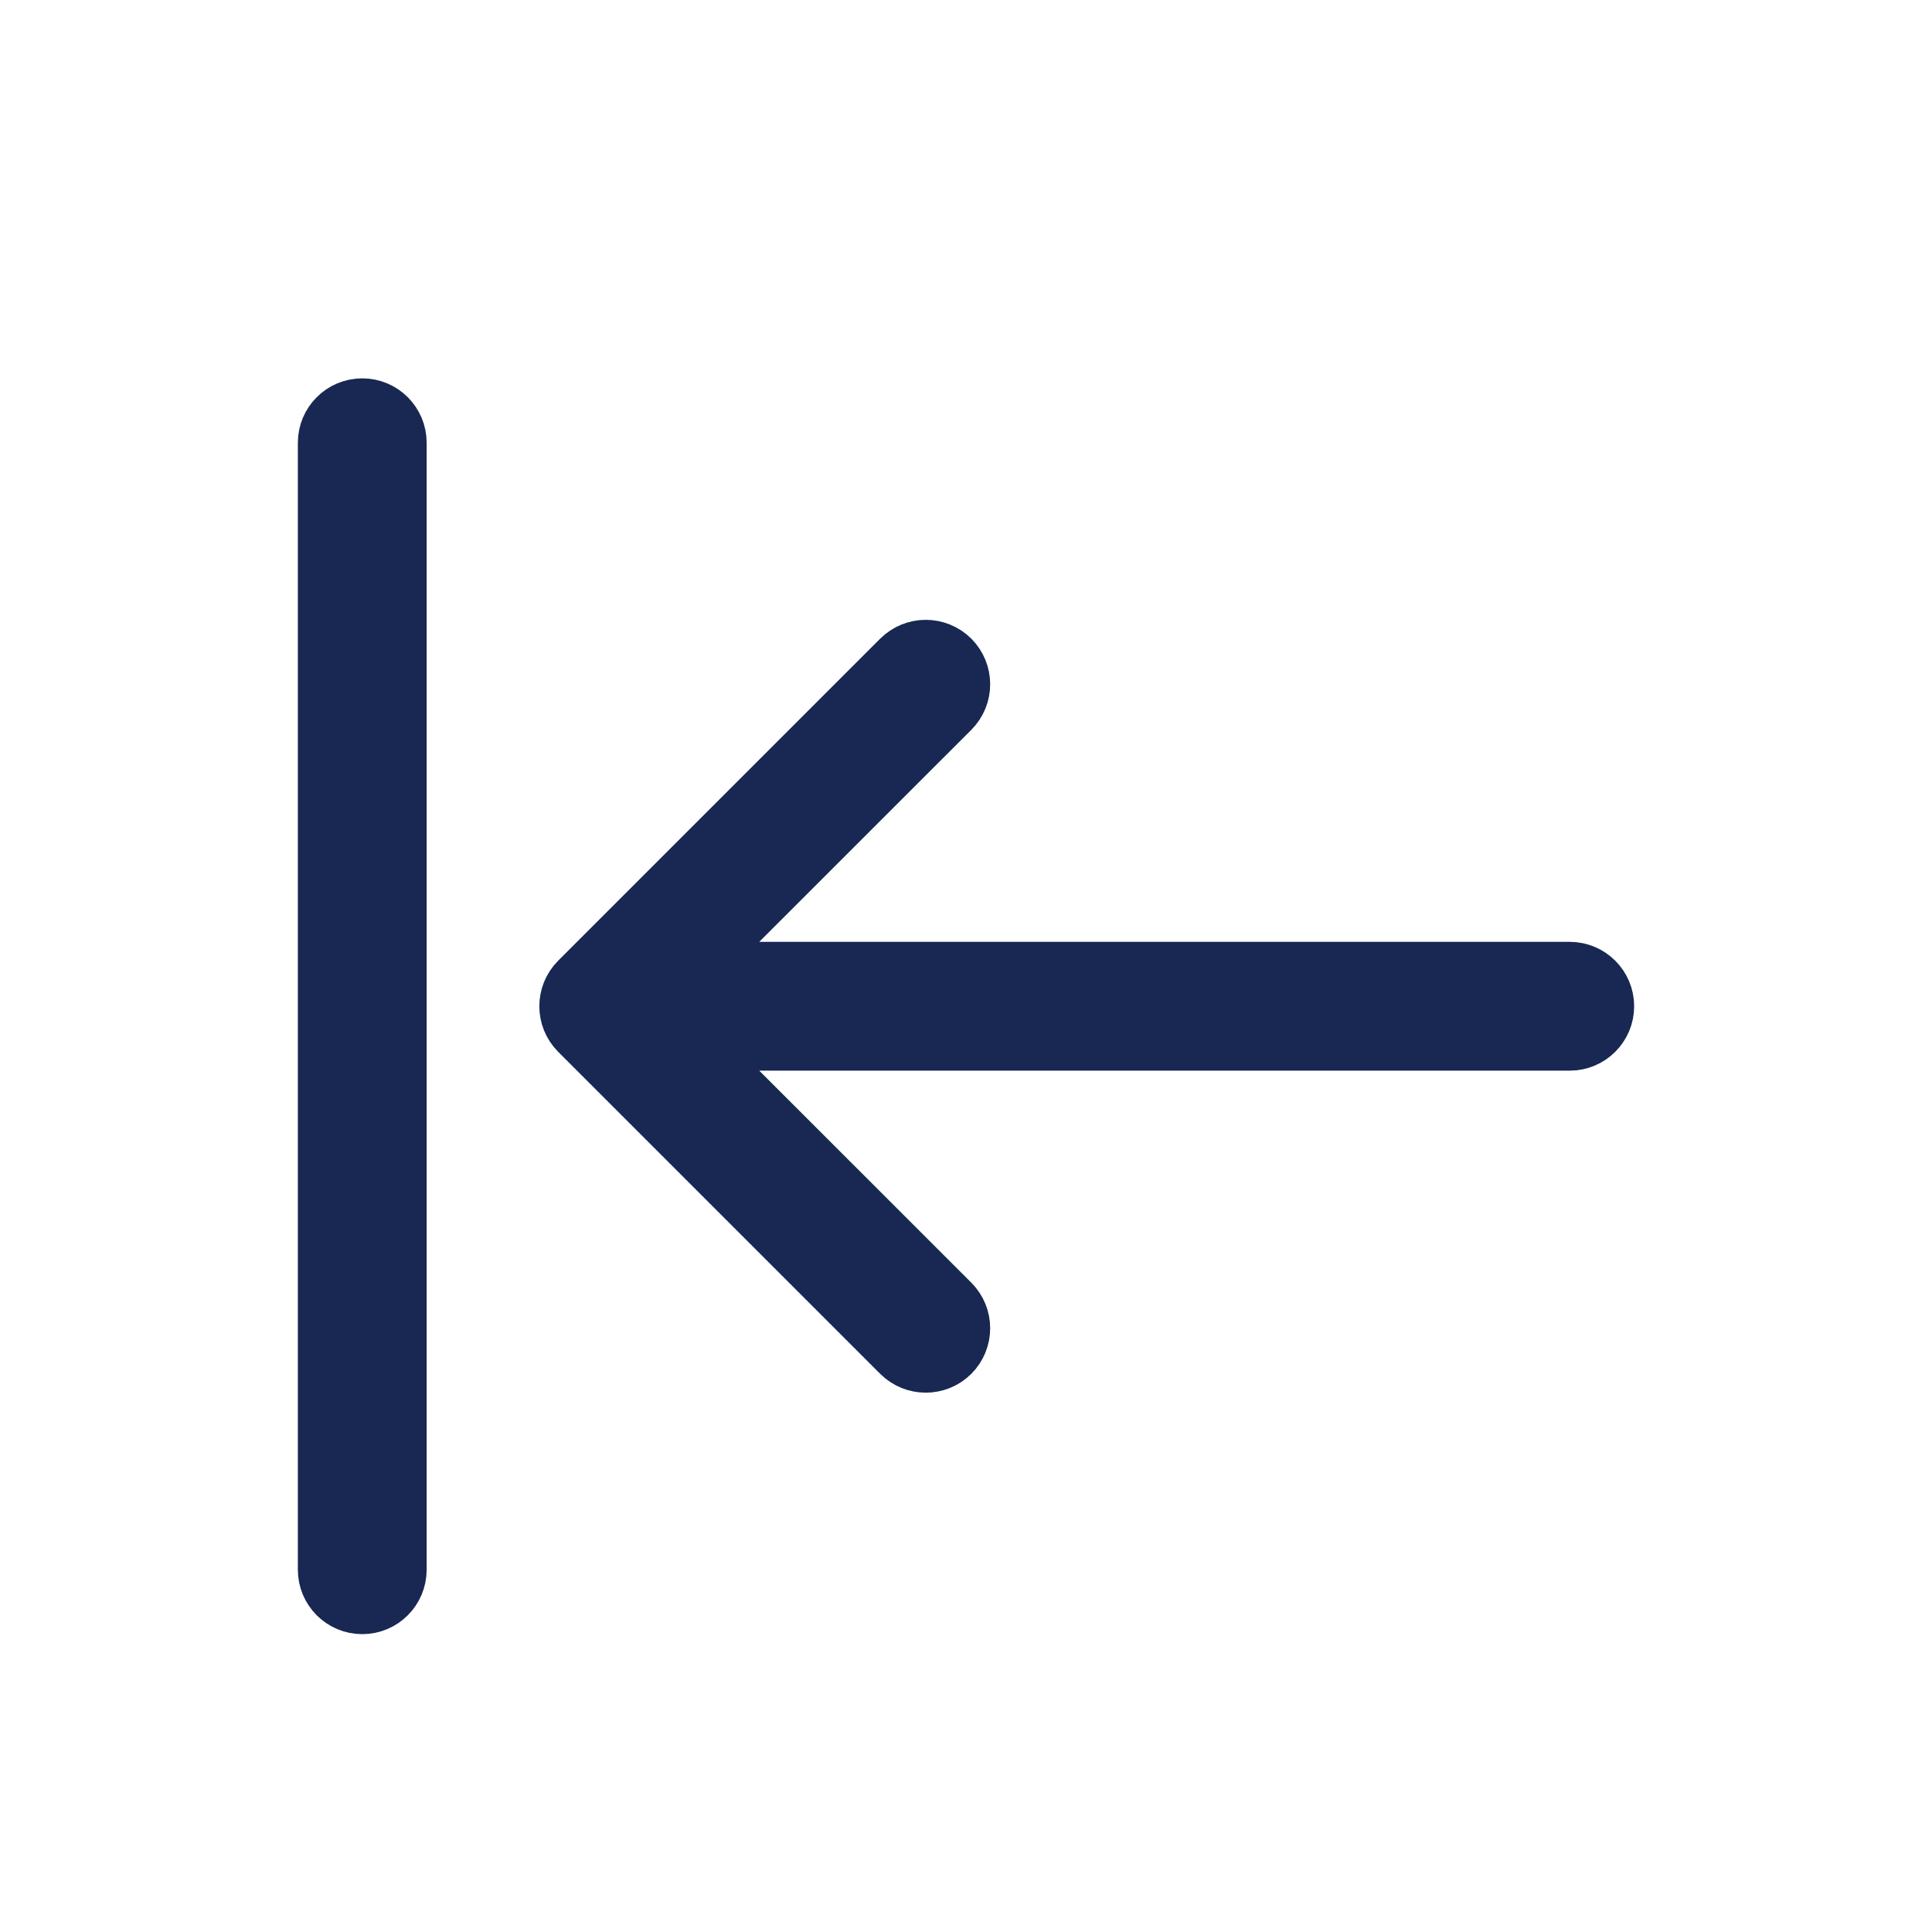
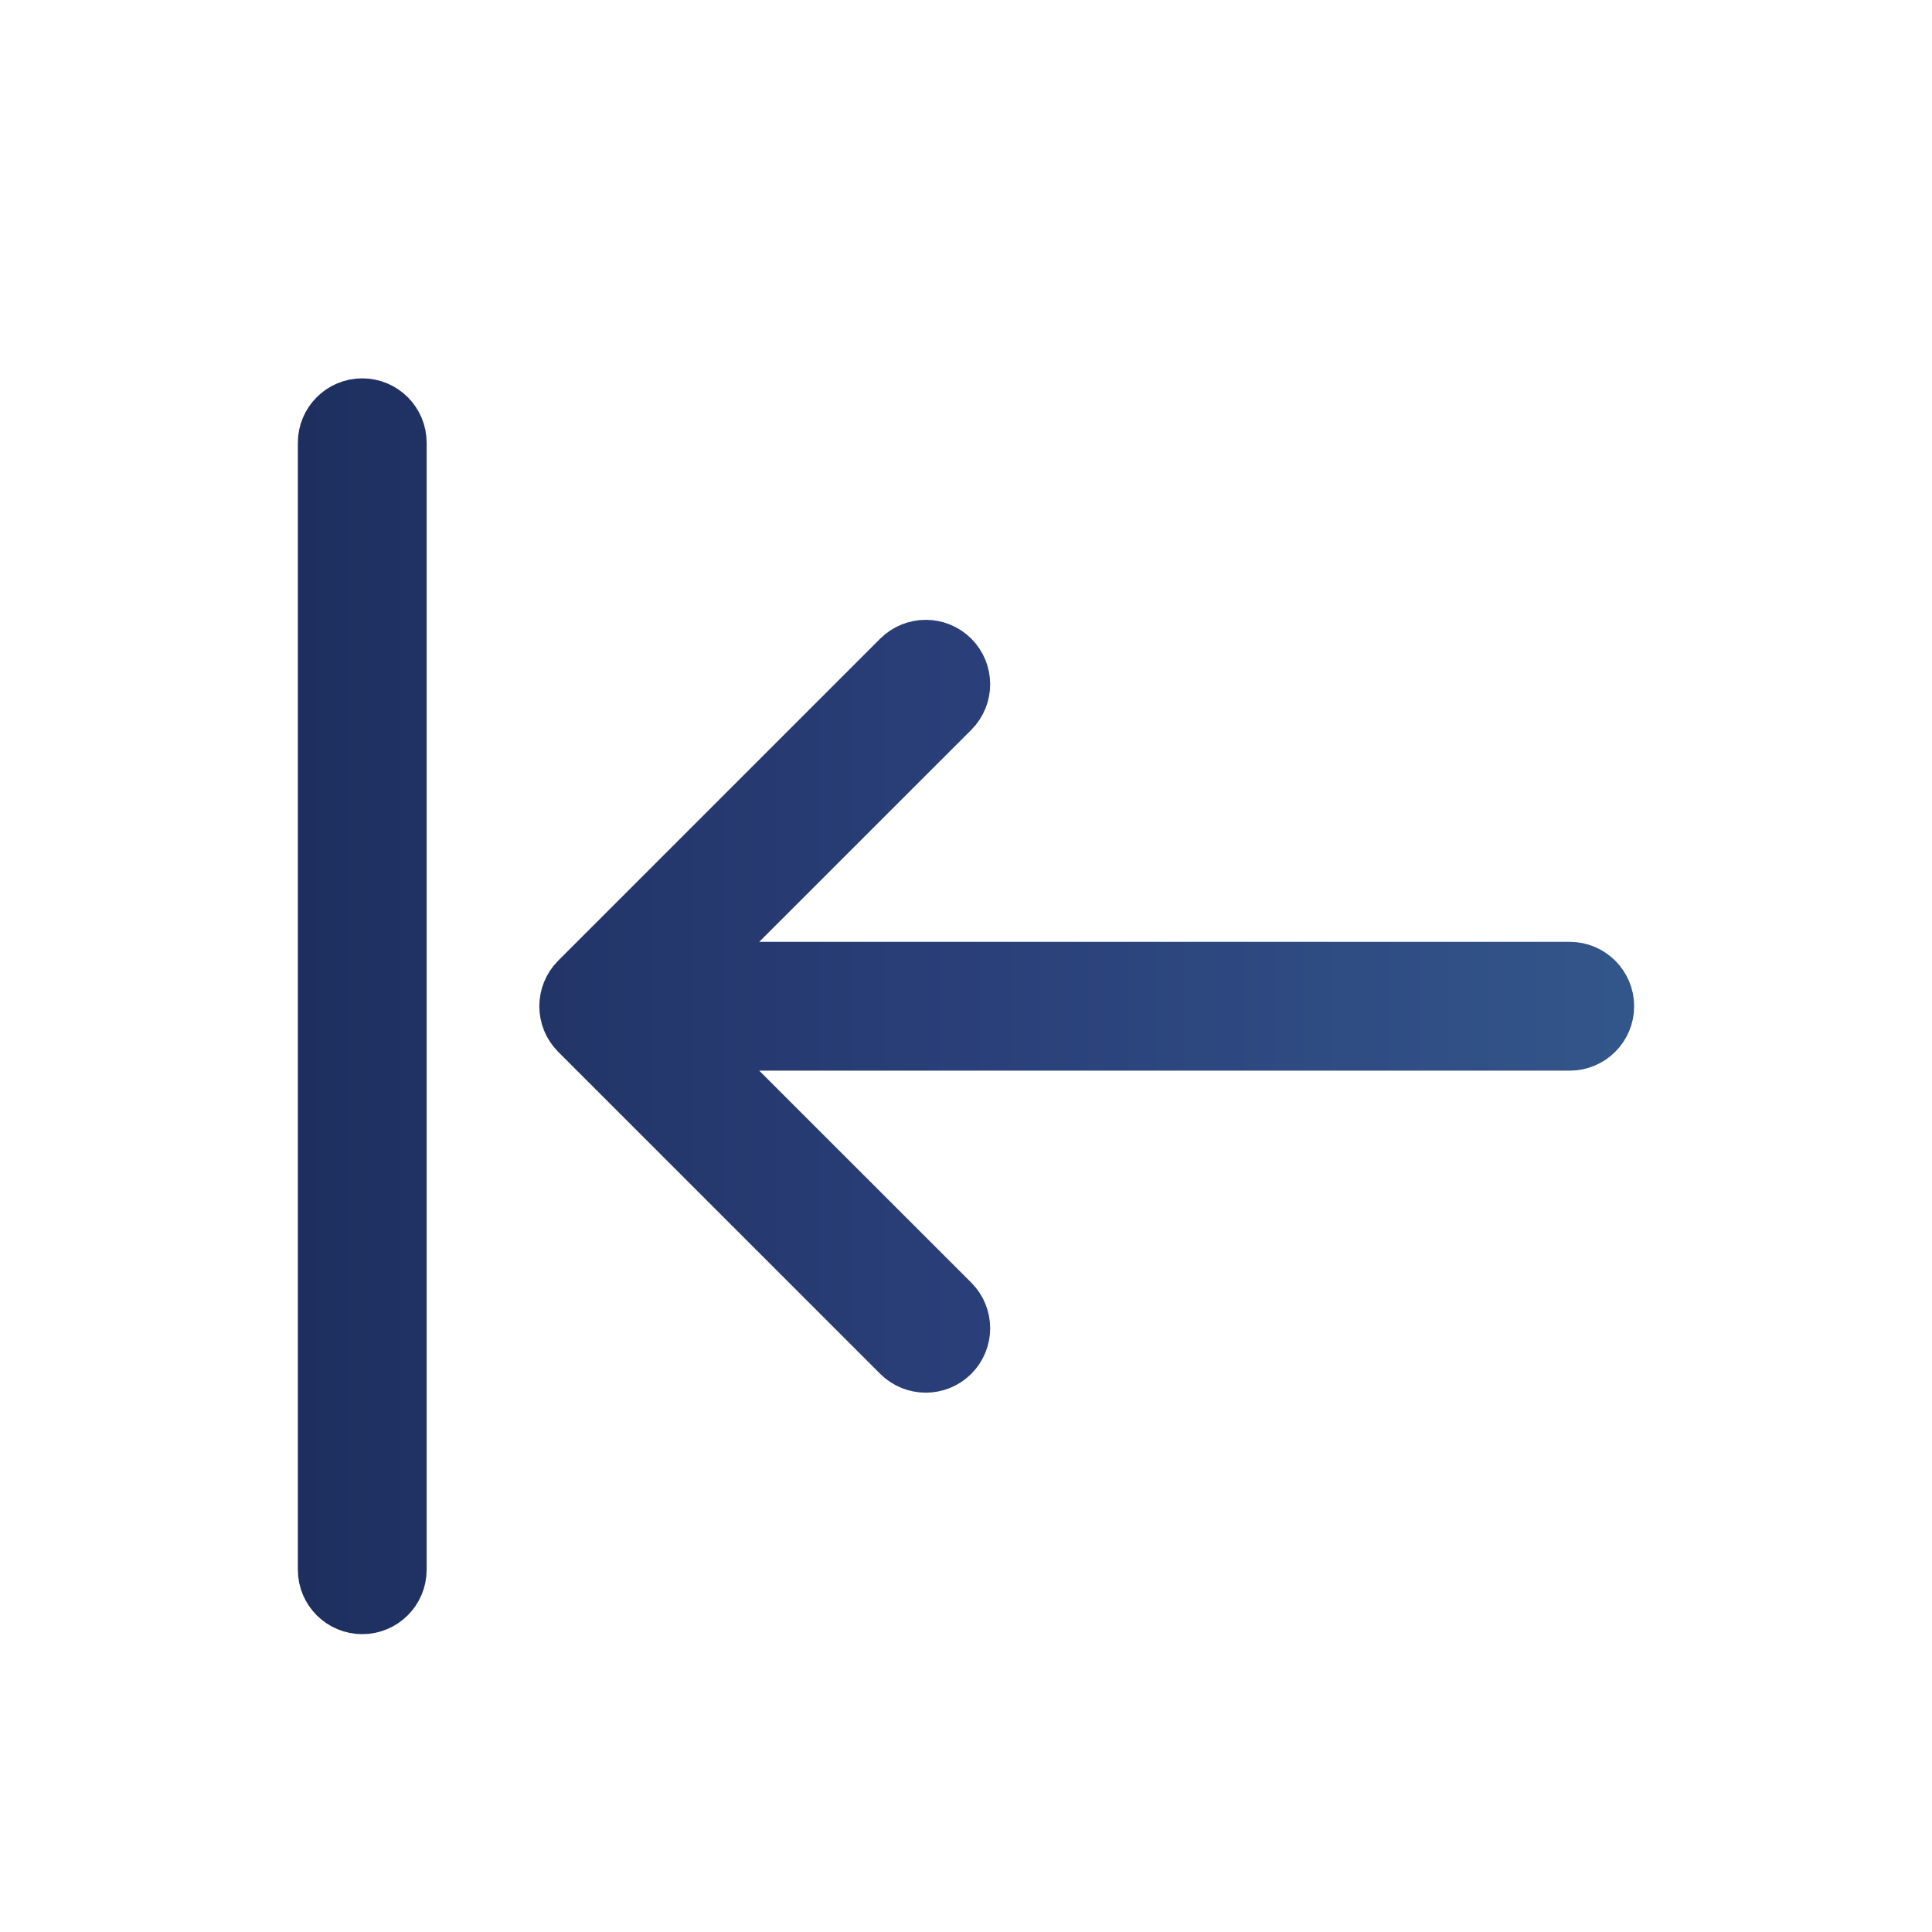
- <svg xmlns="http://www.w3.org/2000/svg" fill="#182853" width="256px" height="256px" viewBox="0 0 24.00 24.00" stroke="#182853" stroke-width="0.6">
+ <svg xmlns="http://www.w3.org/2000/svg" width="256px" height="256px" viewBox="0 0 24.00 24.00" stroke-width="0.6">
+   <defs>
+     <linearGradient id="leftArrowGradient" gradientUnits="userSpaceOnUse" x1="0" y1="0" x2="24" y2="0">
+       <stop offset="0%" stop-color="#182853" />
+       <stop offset="50%" stop-color="#2A3F79" />
+       <stop offset="100%" stop-color="#366092" />
+     </linearGradient>
+   </defs>
  <g id="SVGRepo_bgCarrier" stroke-width="0" />
  <g id="SVGRepo_tracerCarrier" stroke-linecap="round" stroke-linejoin="round" />
  <g id="SVGRepo_iconCarrier">
-     <path d="M8.707,12 L19.5,12 C19.776,12 20,12.224 20,12.5 C20,12.776 19.776,13 19.5,13 L8.707,13 L11.854,16.146 C12.049,16.342 12.049,16.658 11.854,16.854 C11.658,17.049 11.342,17.049 11.146,16.854 L7.146,12.854 C6.951,12.658 6.951,12.342 7.146,12.146 L11.146,8.146 C11.342,7.951 11.658,7.951 11.854,8.146 C12.049,8.342 12.049,8.658 11.854,8.854 L8.707,12 L8.707,12 Z M4,5.5 C4,5.224 4.224,5 4.5,5 C4.776,5 5,5.224 5,5.5 L5,19.5 C5,19.776 4.776,20 4.5,20 C4.224,20 4,19.776 4,19.5 L4,5.5 Z" />
+     <path fill="url(#leftArrowGradient)" stroke="url(#leftArrowGradient)" d="M8.707,12 L19.5,12 C19.776,12 20,12.224 20,12.5 C20,12.776 19.776,13 19.5,13 L8.707,13 L11.854,16.146 C12.049,16.342 12.049,16.658 11.854,16.854 C11.658,17.049 11.342,17.049 11.146,16.854 L7.146,12.854 C6.951,12.658 6.951,12.342 7.146,12.146 L11.146,8.146 C11.342,7.951 11.658,7.951 11.854,8.146 C12.049,8.342 12.049,8.658 11.854,8.854 L8.707,12 L8.707,12 Z M4,5.5 C4,5.224 4.224,5 4.5,5 C4.776,5 5,5.224 5,5.5 L5,19.5 C5,19.776 4.776,20 4.5,20 C4.224,20 4,19.776 4,19.5 L4,5.5 Z" />
  </g>
</svg>
